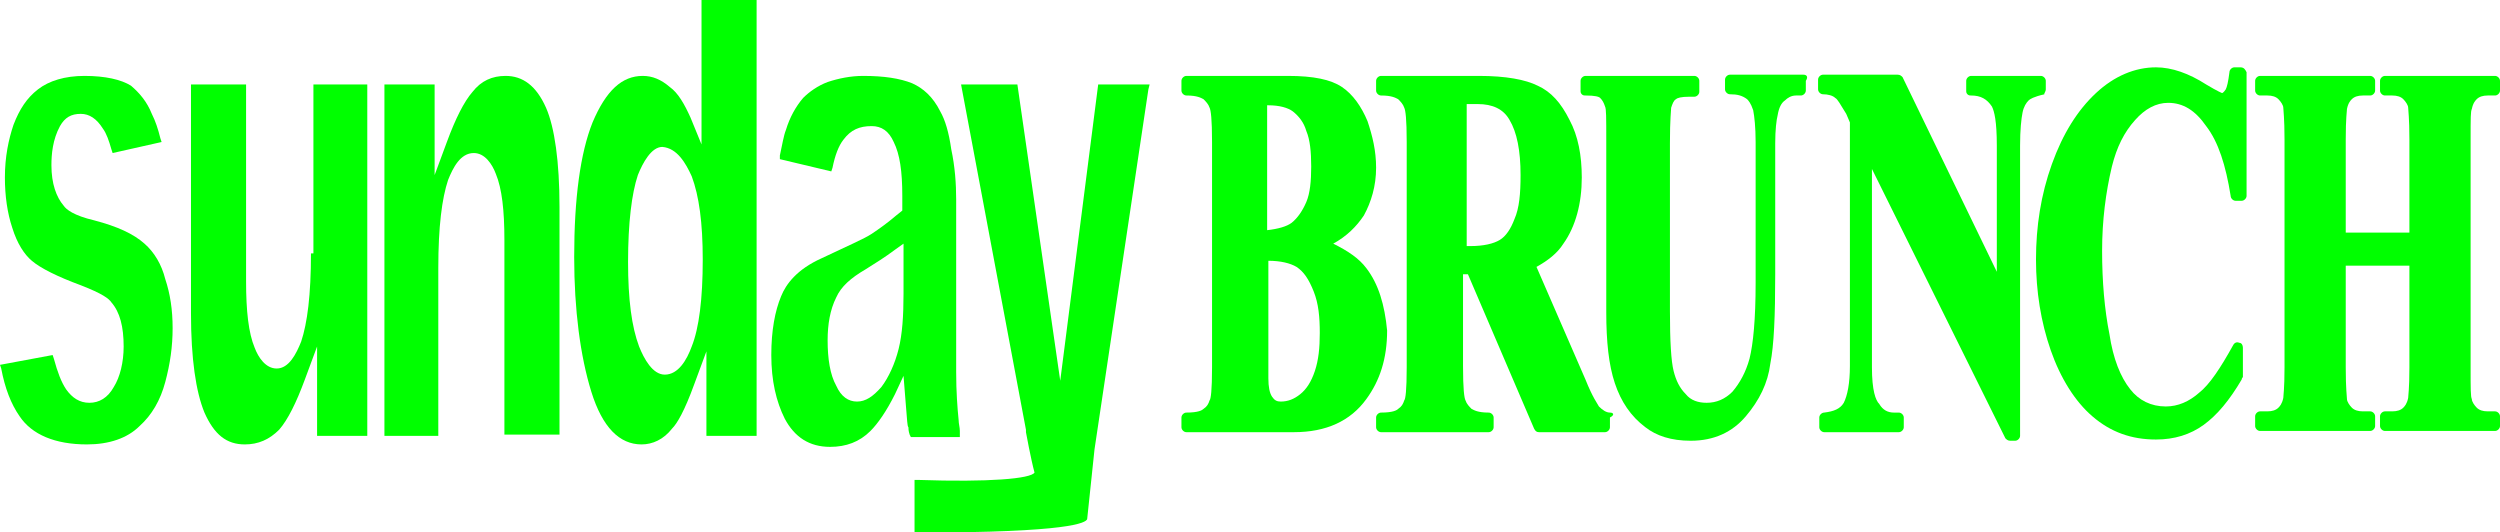
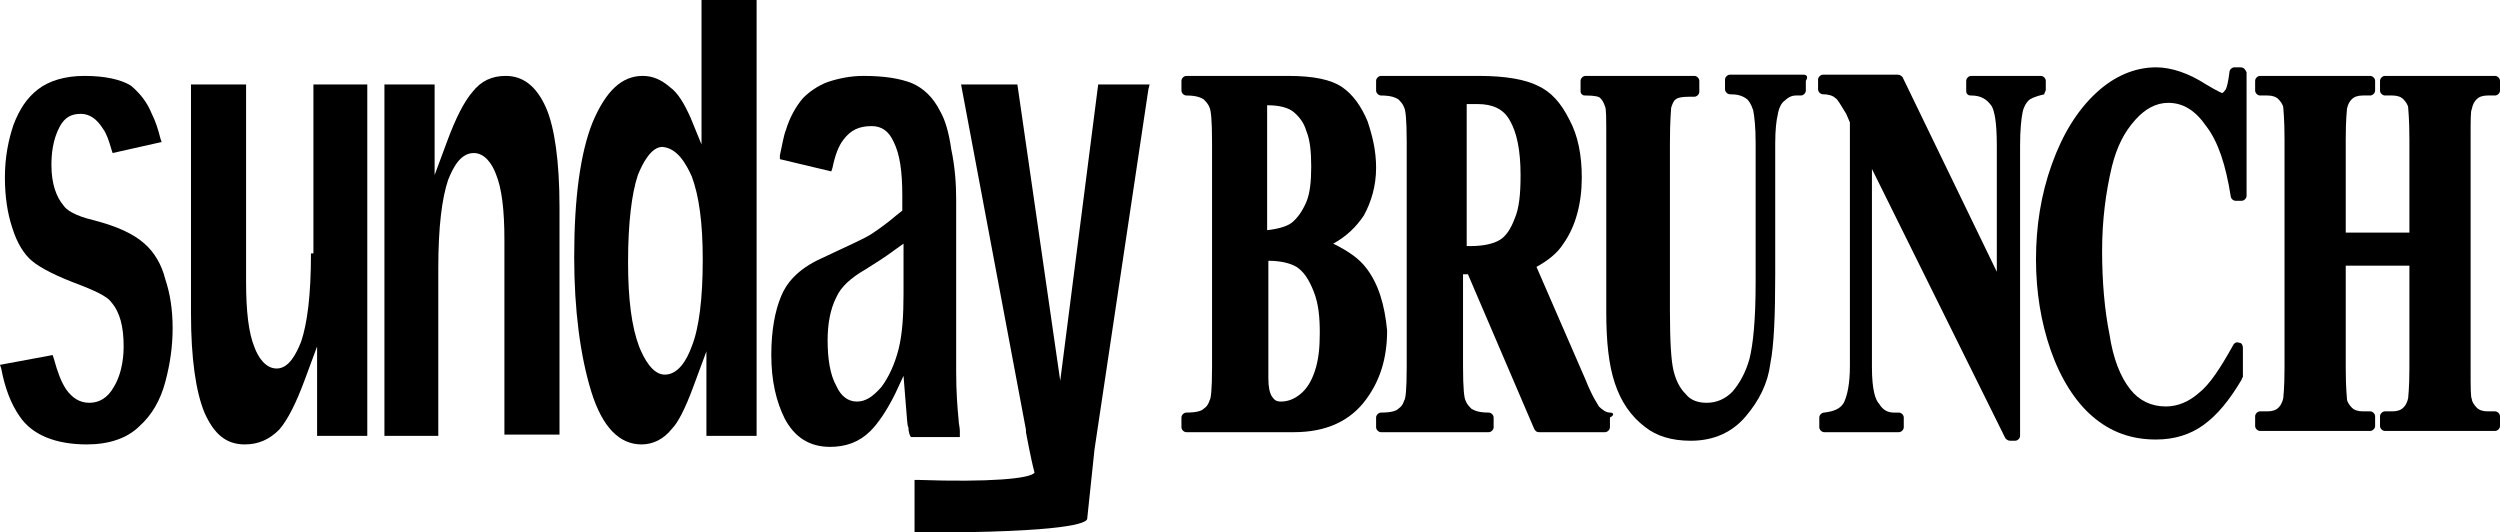
- <svg xmlns="http://www.w3.org/2000/svg" version="1.1" id="Layer_1" x="0px" y="0px" viewBox="0 0 204.2 43.4" style="fill: #00ff00; enable-background:new 0 0 204.2 43.4;" xml:space="preserve">
+ <svg xmlns="http://www.w3.org/2000/svg" version="1.1" id="Layer_1" x="0px" y="0px" viewBox="0 0 204.2 43.4" style="fill: #000; enable-background:new 0 0 204.2 43.4;" xml:space="preserve">
  <g>
    <path d="M11.8,19.9c-0.9-0.8-2.2-1.4-4.1-1.9c-1.7-0.4-2.3-0.9-2.5-1.2c-0.6-0.7-1-1.8-1-3.3c0-0.9,0.1-2.1,0.7-3.2   c0.4-0.7,0.9-1,1.7-1c0.7,0,1.3,0.4,1.8,1.2c0.3,0.4,0.5,1,0.7,1.7l0.1,0.3l4-0.9l-0.1-0.3c-0.2-0.8-0.4-1.4-0.7-2   C12,8.3,11.4,7.6,10.7,7C9.9,6.5,8.6,6.2,6.9,6.2C5.3,6.2,4,6.6,3.1,7.3c-0.9,0.7-1.5,1.6-2,2.9c-0.4,1.2-0.7,2.6-0.7,4.3   c0,1.5,0.2,2.9,0.6,4.1c0.4,1.3,1,2.2,1.6,2.7c0.7,0.6,2.1,1.3,4,2c1.8,0.7,2.3,1.1,2.5,1.4c0.7,0.8,1,2,1,3.6   c0,1.3-0.3,2.5-0.8,3.3c-0.5,0.9-1.2,1.3-2,1.3c-0.8,0-1.4-0.4-1.9-1.1c-0.4-0.6-0.7-1.4-1-2.5l-0.1-0.3L0,29.8l0.1,0.3   C0.4,31.7,0.9,33,1.6,34c1,1.5,2.9,2.3,5.5,2.3c1.8,0,3.3-0.5,4.3-1.5c1-0.9,1.7-2.1,2.1-3.6c0.4-1.5,0.6-2.9,0.6-4.4   c0-1.5-0.2-2.8-0.6-4C13.2,21.6,12.6,20.6,11.8,19.9z" />
    <path d="M25.4,20.7c0,3.4-0.3,5.7-0.8,7.2c-0.4,1-1,2.2-2,2.2c-0.9,0-1.5-0.9-1.8-1.7c-0.5-1.2-0.7-3-0.7-5.4V6.9h-4.5v18.7   c0,3.7,0.4,6.4,1.1,8.1c0.8,1.8,1.8,2.6,3.3,2.6c1.1,0,2-0.4,2.8-1.2c0.7-0.8,1.4-2.2,2.1-4.1l1-2.7v7.3h4.1V6.9h-4.4V20.7z" />
    <path d="M41.3,6.2c-1.1,0-2,0.4-2.7,1.3c-0.7,0.8-1.4,2.2-2.1,4.1l-1,2.7V6.9h-4.1v28.7h4.4V21.9c0-3.4,0.3-5.7,0.8-7.2   c0.4-1,1-2.2,2.1-2.2c0.9,0,1.5,0.9,1.8,1.7c0.5,1.2,0.7,3,0.7,5.4v15.9h4.5V16.9c0-3.7-0.4-6.5-1.1-8.1C43.8,7,42.7,6.2,41.3,6.2z   " />
    <path d="M57.3,11.8l-0.9-2.2c-0.5-1.1-1-2-1.7-2.5c-0.7-0.6-1.4-0.9-2.2-0.9c-1.7,0-3,1.2-4.1,3.8c-1,2.5-1.5,6.2-1.5,11   c0,4.3,0.5,8.1,1.4,11c0.9,2.9,2.3,4.3,4.1,4.3c0.9,0,1.8-0.4,2.5-1.3c0.4-0.4,1-1.4,1.8-3.6l1-2.7v6.9h4.1V0h-4.5V11.8z    M56.5,14.4c0.6,1.6,0.9,3.8,0.9,6.8c0,3.2-0.3,5.6-0.9,7.1c-0.4,1.1-1.1,2.3-2.2,2.3c-1,0-1.7-1.3-2.1-2.3   c-0.6-1.6-0.9-3.8-0.9-6.9c0-3.2,0.3-5.6,0.8-7.1c0.4-1,1.1-2.3,2-2.3C55.3,12.1,56,13.3,56.5,14.4z" />
    <path d="M78.4,35.2c0-0.3-0.1-0.6-0.1-0.9c-0.1-1-0.2-2.3-0.2-3.9V16.3c0-1.3-0.1-2.7-0.4-4.1c-0.2-1.4-0.5-2.4-0.9-3.1   c-0.6-1.2-1.4-1.9-2.3-2.3c-1-0.4-2.3-0.6-4-0.6c-1,0-2,0.2-2.9,0.5c-0.8,0.3-1.5,0.8-2,1.3c-0.6,0.7-1.1,1.6-1.4,2.6   c-0.2,0.5-0.3,1.2-0.5,2.1l0,0.3l4.2,1l0.1-0.3c0.2-1,0.5-1.8,0.9-2.3c0.6-0.8,1.3-1.1,2.3-1.1c0.8,0,1.4,0.4,1.8,1.3   c0.5,1,0.7,2.4,0.7,4.4v1.2l-0.5,0.4c-0.7,0.6-1.4,1.1-2,1.5c-0.6,0.4-2,1-4.1,2c-2,0.9-2.9,2.1-3.3,3.1c-0.5,1.2-0.8,2.8-0.8,4.8   c0,2.1,0.4,3.8,1.1,5.2c0.8,1.5,2,2.3,3.7,2.3c1.3,0,2.4-0.4,3.3-1.3c0.6-0.6,1.3-1.6,2-3l0.7-1.5l0.2,2.5c0.1,1.1,0.1,1.6,0.2,1.7   c0,0.1,0,0.3,0.1,0.6l0.1,0.2h4L78.4,35.2z M70,32.8c-0.7,0-1.3-0.4-1.7-1.3c-0.5-0.9-0.7-2.2-0.7-3.7c0-1.3,0.2-2.5,0.7-3.5   c0.4-0.9,1.2-1.6,2.4-2.3c0.8-0.5,1.6-1,2.4-1.6l0.7-0.5V24c0,1.8-0.1,3.3-0.4,4.5c-0.3,1.2-0.8,2.3-1.4,3.1   C71.3,32.4,70.7,32.8,70,32.8z" />
    <path d="M86.6,31.1L83.1,6.9h-4.6l5.3,28.2l0,0.1l0,0.1c0,0,0.4,2.2,0.7,3.3c-0.3,0.5-3.7,0.8-9.5,0.6l-0.3,0v4.3h0.3   c12.4,0,13.7-0.8,13.8-1.1l0.6-5.7l4.4-29.4l0.1-0.4h-4.2L86.6,31.1z" />
    <path d="M111.6,21.9c-0.6-0.8-1.5-1.4-2.7-2c1.1-0.6,1.9-1.4,2.5-2.3c0.6-1.1,1-2.4,1-3.9c0-1.4-0.3-2.6-0.7-3.8   c-0.5-1.2-1.2-2.2-2.1-2.8c-0.9-0.6-2.3-0.9-4.4-0.9h-8.3c-0.2,0-0.4,0.2-0.4,0.4v0.8c0,0.2,0.2,0.4,0.4,0.4c0.9,0,1.2,0.2,1.4,0.3   c0.2,0.2,0.4,0.4,0.5,0.7c0.1,0.2,0.2,0.9,0.2,2.8v18.4c0,1.9-0.1,2.6-0.2,2.7c-0.1,0.3-0.2,0.5-0.5,0.7c-0.1,0.1-0.4,0.3-1.4,0.3   c-0.2,0-0.4,0.2-0.4,0.4v0.8c0,0.2,0.2,0.4,0.4,0.4h8.8c2.6,0,4.6-0.9,5.9-2.7c1.1-1.5,1.7-3.3,1.7-5.6   C113.1,24.9,112.6,23.2,111.6,21.9z M103.6,8.6c0.9,0,1.6,0.2,2,0.5c0.5,0.4,0.9,0.9,1.1,1.6c0.3,0.7,0.4,1.7,0.4,2.9   c0,1.2-0.1,2.2-0.4,2.9c-0.3,0.7-0.7,1.3-1.2,1.7c-0.4,0.3-1.1,0.5-2,0.6V8.6z M107.4,30.3c-0.3,0.9-0.7,1.5-1.2,1.9   c-0.5,0.4-1,0.6-1.6,0.6c-0.3,0-0.5-0.1-0.7-0.4c-0.2-0.3-0.3-0.8-0.3-1.5l0-1v-8.6c1,0,1.8,0.2,2.3,0.5c0.6,0.4,1,1,1.4,2   c0.4,1,0.5,2.1,0.5,3.4C107.8,28.4,107.7,29.4,107.4,30.3z" />
    <path d="M131.5,33.7c-0.3,0-0.6-0.2-0.9-0.5c-0.1-0.2-0.5-0.7-1.1-2.2l-4-9.2c0.9-0.5,1.7-1.1,2.2-1.9c1-1.4,1.5-3.3,1.5-5.4   c0-1.8-0.3-3.4-1-4.7c-0.7-1.4-1.5-2.3-2.6-2.8c-1-0.5-2.6-0.8-4.8-0.8h-8c-0.2,0-0.4,0.2-0.4,0.4v0.8c0,0.2,0.2,0.4,0.4,0.4   c0.9,0,1.2,0.2,1.4,0.3c0.2,0.2,0.4,0.4,0.5,0.7c0.1,0.2,0.2,0.9,0.2,2.8v18.4c0,1.9-0.1,2.6-0.2,2.7c-0.1,0.3-0.2,0.5-0.5,0.7   c-0.1,0.1-0.4,0.3-1.4,0.3c-0.2,0-0.4,0.2-0.4,0.4v0.8c0,0.2,0.2,0.4,0.4,0.4h8.8c0.2,0,0.4-0.2,0.4-0.4v-0.8   c0-0.2-0.2-0.4-0.4-0.4c-0.9,0-1.2-0.2-1.4-0.3c-0.2-0.2-0.4-0.4-0.5-0.7c-0.1-0.2-0.2-0.9-0.2-2.8v-7.5h0.4l5.4,12.6   c0.1,0.2,0.2,0.3,0.4,0.3h5.4c0.2,0,0.4-0.2,0.4-0.4v-0.8C131.9,33.9,131.8,33.7,131.5,33.7z M123.7,17.9c-0.3,0.8-0.7,1.4-1.2,1.7   c-0.5,0.3-1.3,0.5-2.4,0.5h-0.3V8.5h0.9c1.2,0,2.1,0.4,2.6,1.3c0.6,1,0.9,2.5,0.9,4.5C124.2,15.8,124.1,17,123.7,17.9z" />
    <path d="M147.3,6.1h-6c-0.2,0-0.4,0.2-0.4,0.4v0.8c0,0.2,0.2,0.4,0.4,0.4c0.6,0,1,0.1,1.4,0.4c0.1,0.1,0.3,0.3,0.5,0.9   c0.1,0.5,0.2,1.4,0.2,2.6v11.5c0,3-0.2,5-0.5,6.2c-0.3,1.1-0.8,2-1.4,2.7c-0.6,0.6-1.3,0.9-2.1,0.9c-0.7,0-1.3-0.2-1.7-0.7   c-0.5-0.5-0.8-1.1-1-1.9c-0.2-0.8-0.3-2.4-0.3-4.9V11.7c0-2,0.1-2.7,0.1-2.9c0.1-0.3,0.2-0.6,0.4-0.7c0.1-0.1,0.4-0.2,1.1-0.2h0.4   c0.2,0,0.4-0.2,0.4-0.4V6.6c0-0.2-0.2-0.4-0.4-0.4h-8.9c-0.2,0-0.4,0.2-0.4,0.4v0.8c0,0.1,0,0.2,0.1,0.3c0.1,0.1,0.2,0.1,0.3,0.1   c0.8,0,1.1,0.1,1.2,0.2c0.2,0.2,0.3,0.4,0.4,0.7c0.1,0.2,0.1,0.8,0.1,2.9v13.9c0,2.4,0.2,4.3,0.7,5.8c0.5,1.5,1.3,2.7,2.5,3.6   c0.9,0.7,2.1,1.1,3.7,1.1c1.9,0,3.4-0.7,4.5-2c1.1-1.3,1.8-2.7,2-4.3c0.3-1.5,0.4-3.9,0.4-7.3V11.7c0-1.1,0.1-1.9,0.2-2.3   c0.1-0.6,0.3-1,0.6-1.2c0.2-0.2,0.5-0.4,0.9-0.4h0.4c0.2,0,0.4-0.2,0.4-0.4V6.6C147.7,6.3,147.6,6.1,147.3,6.1z" />
    <path d="M167.1,7.3V6.6c0-0.2-0.2-0.4-0.4-0.4H161c-0.2,0-0.4,0.2-0.4,0.4v0.8c0,0.1,0,0.2,0.1,0.3c0.1,0.1,0.2,0.1,0.3,0.1   c0.8,0,1.3,0.3,1.7,0.9c0.2,0.4,0.4,1.2,0.4,3.2v10.3l-7.7-15.9c-0.1-0.1-0.2-0.2-0.4-0.2h-6.1c-0.2,0-0.4,0.2-0.4,0.4v0.8   c0,0.2,0.2,0.4,0.4,0.4c0.4,0,0.8,0.1,1,0.3c0.2,0.1,0.4,0.5,0.9,1.3l0.3,0.7v19.9c0,1.4-0.2,2.4-0.5,3c-0.3,0.5-0.8,0.7-1.6,0.8   c-0.2,0-0.4,0.2-0.4,0.4v0.8c0,0.2,0.2,0.4,0.4,0.4h6.1c0.2,0,0.4-0.2,0.4-0.4v-0.8c0-0.2-0.2-0.4-0.4-0.4h-0.4   c-0.5,0-0.9-0.2-1.2-0.7c-0.3-0.3-0.6-1.1-0.6-3V13.8l10.9,22c0.1,0.1,0.2,0.2,0.4,0.2h0.4c0.2,0,0.4-0.2,0.4-0.4V11.9   c0-1.3,0.1-2.2,0.2-2.7c0.1-0.5,0.3-0.8,0.5-1c0.1-0.1,0.4-0.3,1.3-0.5C166.9,7.7,167.1,7.5,167.1,7.3z" />
    <path d="M183,5.5h-0.5c-0.2,0-0.4,0.2-0.4,0.4c-0.1,0.8-0.2,1.2-0.3,1.4c-0.2,0.3-0.3,0.3-0.3,0.3c0,0-0.3-0.1-1.3-0.7   c-1.4-0.9-2.8-1.4-4.1-1.4c-1.7,0-3.4,0.7-4.9,2.1c-1.5,1.4-2.7,3.3-3.6,5.8c-0.9,2.5-1.3,5.1-1.3,7.8c0,2.6,0.4,5.1,1.2,7.4   c0.8,2.3,2,4.2,3.4,5.4c1.5,1.3,3.2,1.9,5.2,1.9c1.5,0,2.8-0.4,3.9-1.2c1.1-0.8,2.1-2,3.1-3.7c0-0.1,0.1-0.2,0.1-0.2v-2.4   c0-0.2-0.1-0.4-0.3-0.4c-0.2-0.1-0.4,0-0.5,0.2c-1,1.8-1.9,3.2-2.8,3.9c-0.8,0.7-1.7,1.1-2.7,1.1c-1.2,0-2.2-0.5-2.9-1.4   c-0.8-1-1.4-2.5-1.7-4.5c-0.4-2-0.6-4.3-0.6-6.8c0-2.5,0.3-4.8,0.8-6.9c0.4-1.6,1-2.8,1.9-3.8c0.8-0.9,1.7-1.4,2.7-1.4   c1.2,0,2.2,0.6,3.1,1.9c1,1.3,1.6,3.2,2,5.7c0,0.2,0.2,0.4,0.4,0.4h0.5c0.2,0,0.4-0.2,0.4-0.4V5.9C183.4,5.7,183.3,5.5,183,5.5z" />
    <path d="M201.9,8.9c0.1-0.5,0.3-0.7,0.4-0.8c0,0,0,0,0,0c0.2-0.2,0.5-0.3,0.9-0.3h0.6c0.2,0,0.4-0.2,0.4-0.4V6.6   c0-0.2-0.2-0.4-0.4-0.4h-9c-0.2,0-0.4,0.2-0.4,0.4v0.8c0,0.2,0.2,0.4,0.4,0.4h0.6c0.4,0,0.7,0.1,0.9,0.3c0.2,0.2,0.4,0.5,0.4,0.7   c0,0.2,0.1,0.8,0.1,2.6V19h-5.2v-7.6c0-1.8,0.1-2.3,0.1-2.5c0.1-0.5,0.3-0.7,0.4-0.8c0.2-0.2,0.5-0.3,0.9-0.3h0.6   c0.2,0,0.4-0.2,0.4-0.4V6.6c0-0.2-0.2-0.4-0.4-0.4h-9c-0.2,0-0.4,0.2-0.4,0.4v0.8c0,0.2,0.2,0.4,0.4,0.4h0.6c0.4,0,0.7,0.1,0.9,0.3   c0.2,0.2,0.4,0.5,0.4,0.7c0,0.2,0.1,0.8,0.1,2.6V30c0,1.8-0.1,2.3-0.1,2.5c-0.1,0.5-0.3,0.7-0.4,0.8c-0.2,0.2-0.5,0.3-0.9,0.3h-0.6   c-0.2,0-0.4,0.2-0.4,0.4v0.8c0,0.2,0.2,0.4,0.4,0.4h9c0.2,0,0.4-0.2,0.4-0.4v-0.8c0-0.2-0.2-0.4-0.4-0.4H193   c-0.4,0-0.7-0.1-0.9-0.3c-0.2-0.2-0.4-0.5-0.4-0.7c0-0.2-0.1-0.8-0.1-2.6v-8.3h5.2V30c0,1.8-0.1,2.3-0.1,2.5   c-0.1,0.5-0.3,0.7-0.4,0.8c0,0,0,0,0,0c-0.2,0.2-0.5,0.3-0.9,0.3h-0.6c-0.2,0-0.4,0.2-0.4,0.4v0.8c0,0.2,0.2,0.4,0.4,0.4h9   c0.2,0,0.4-0.2,0.4-0.4v-0.8c0-0.2-0.2-0.4-0.4-0.4h-0.6c-0.4,0-0.7-0.1-0.9-0.3c-0.2-0.2-0.4-0.5-0.4-0.7   c-0.1-0.2-0.1-0.8-0.1-2.6V11.4C201.8,9.6,201.8,9.1,201.9,8.9z" />
  </g>
</svg>
